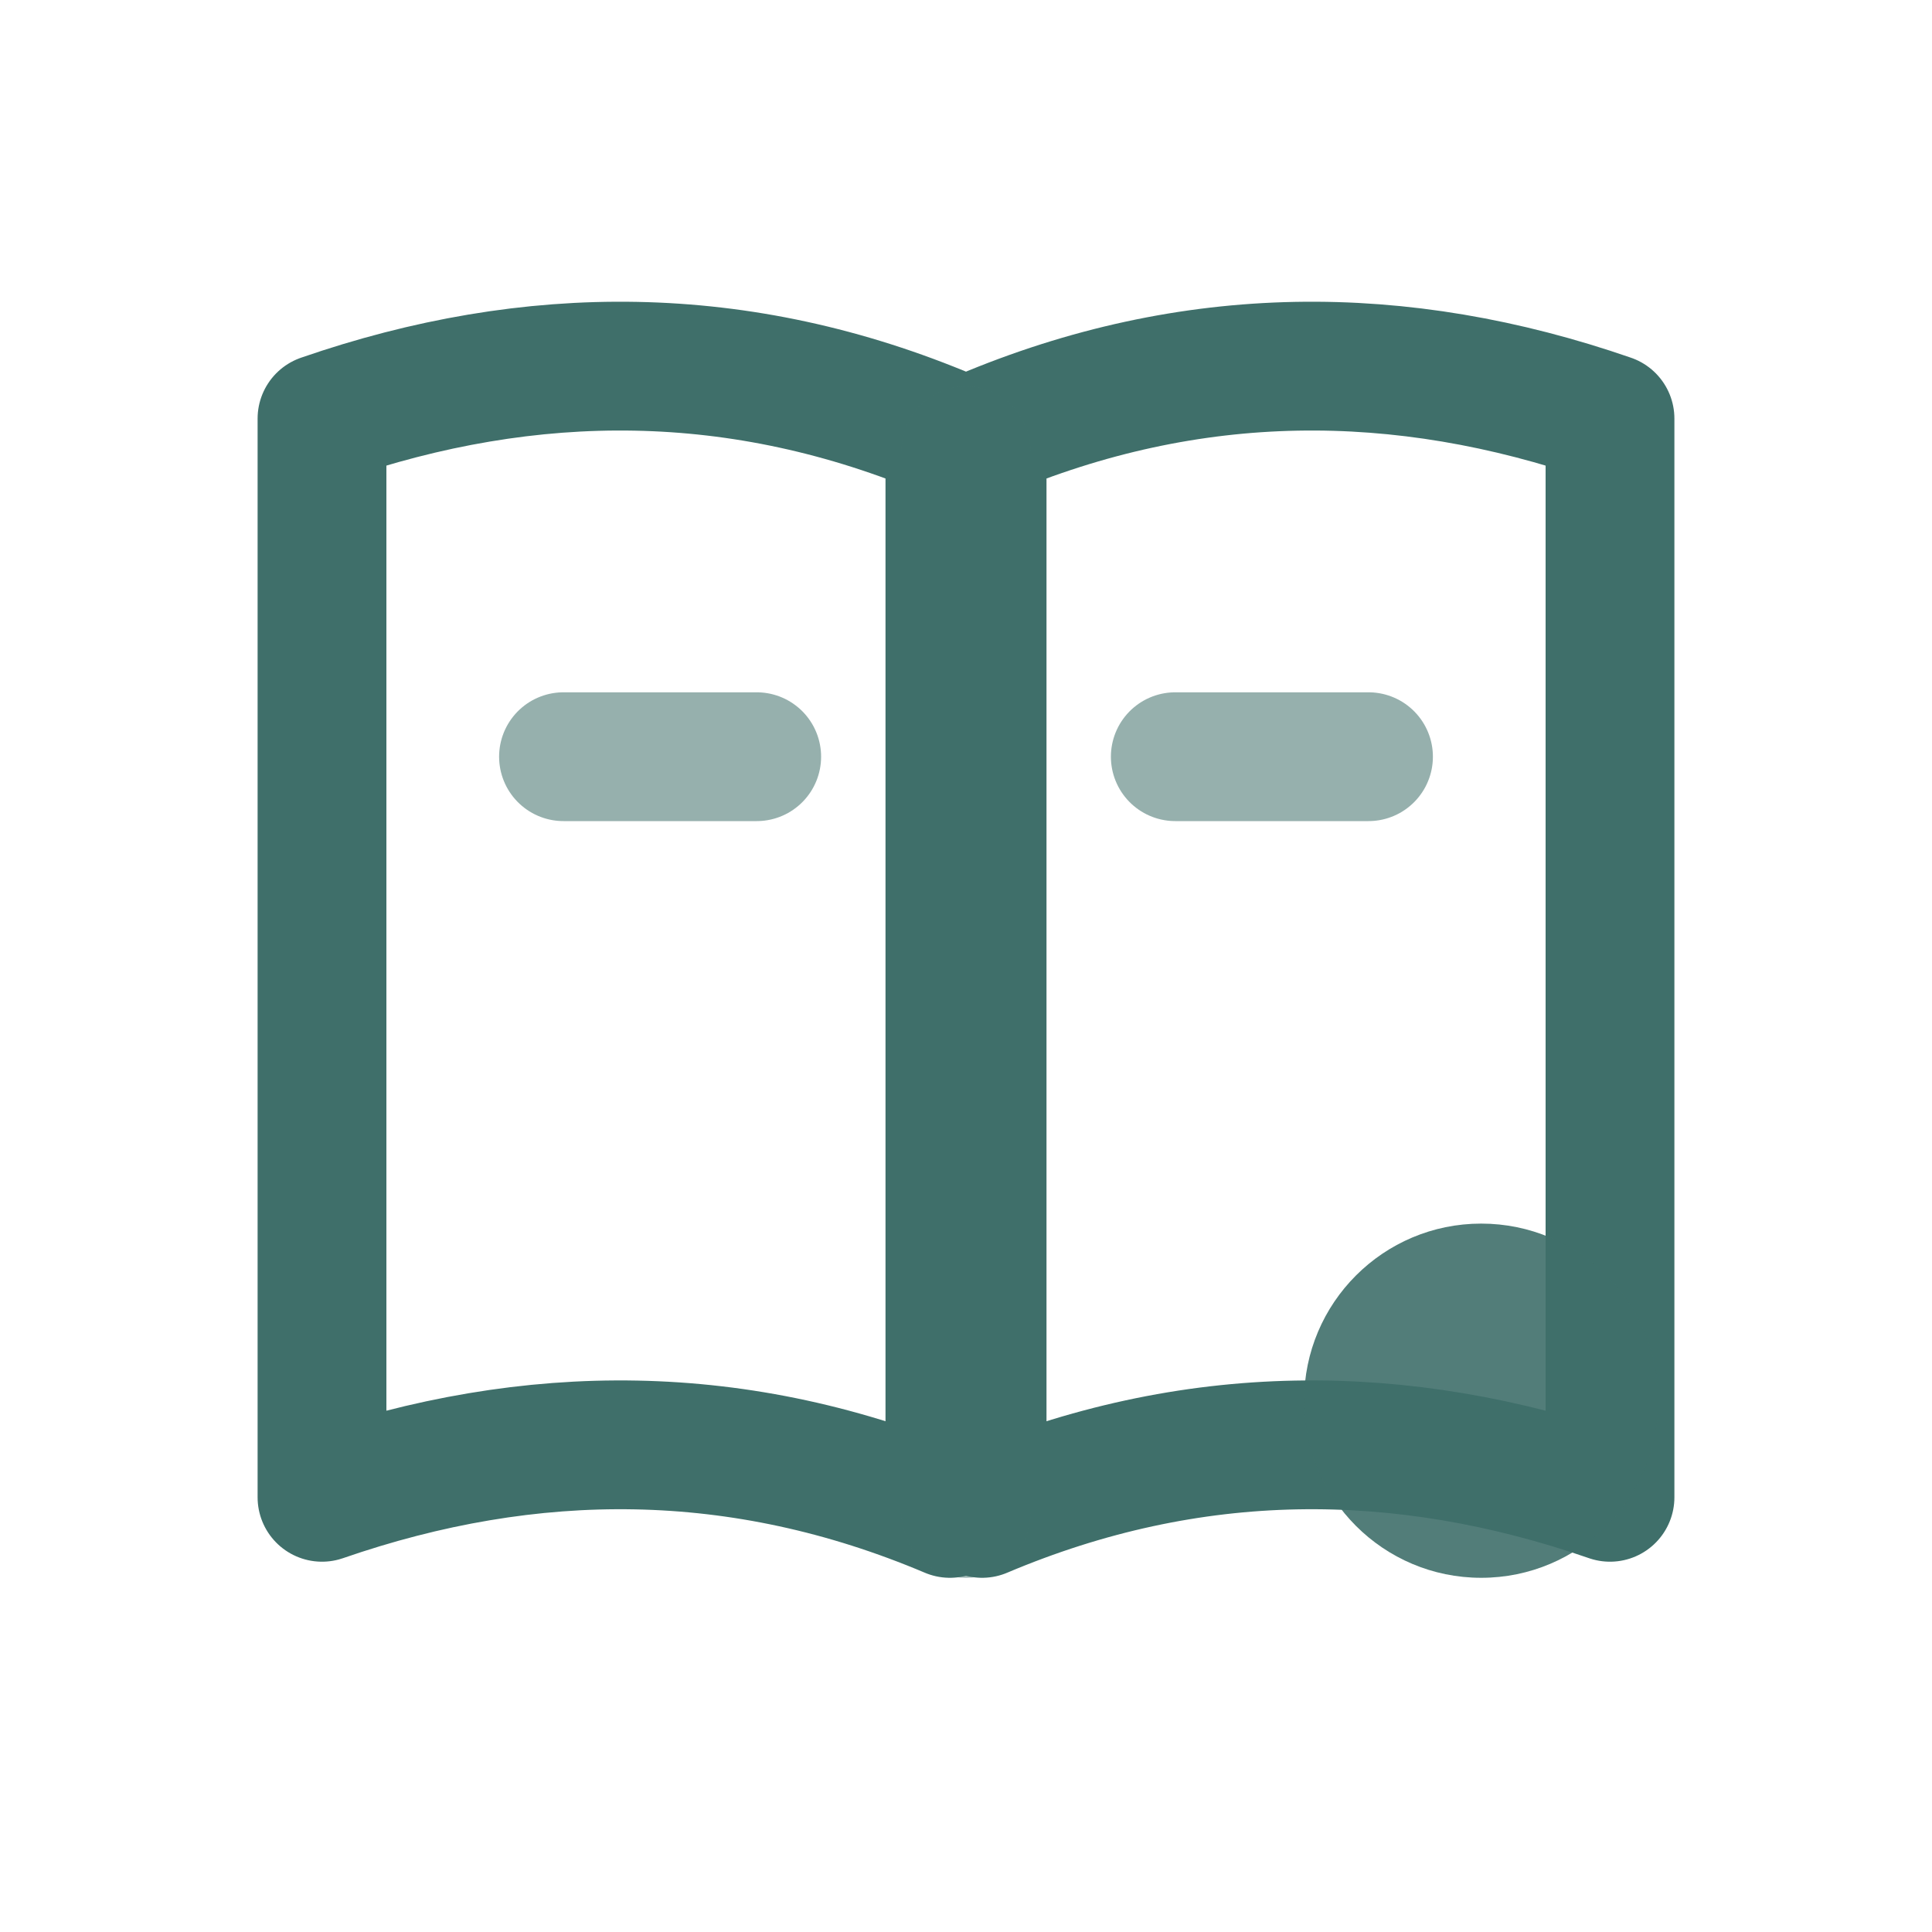
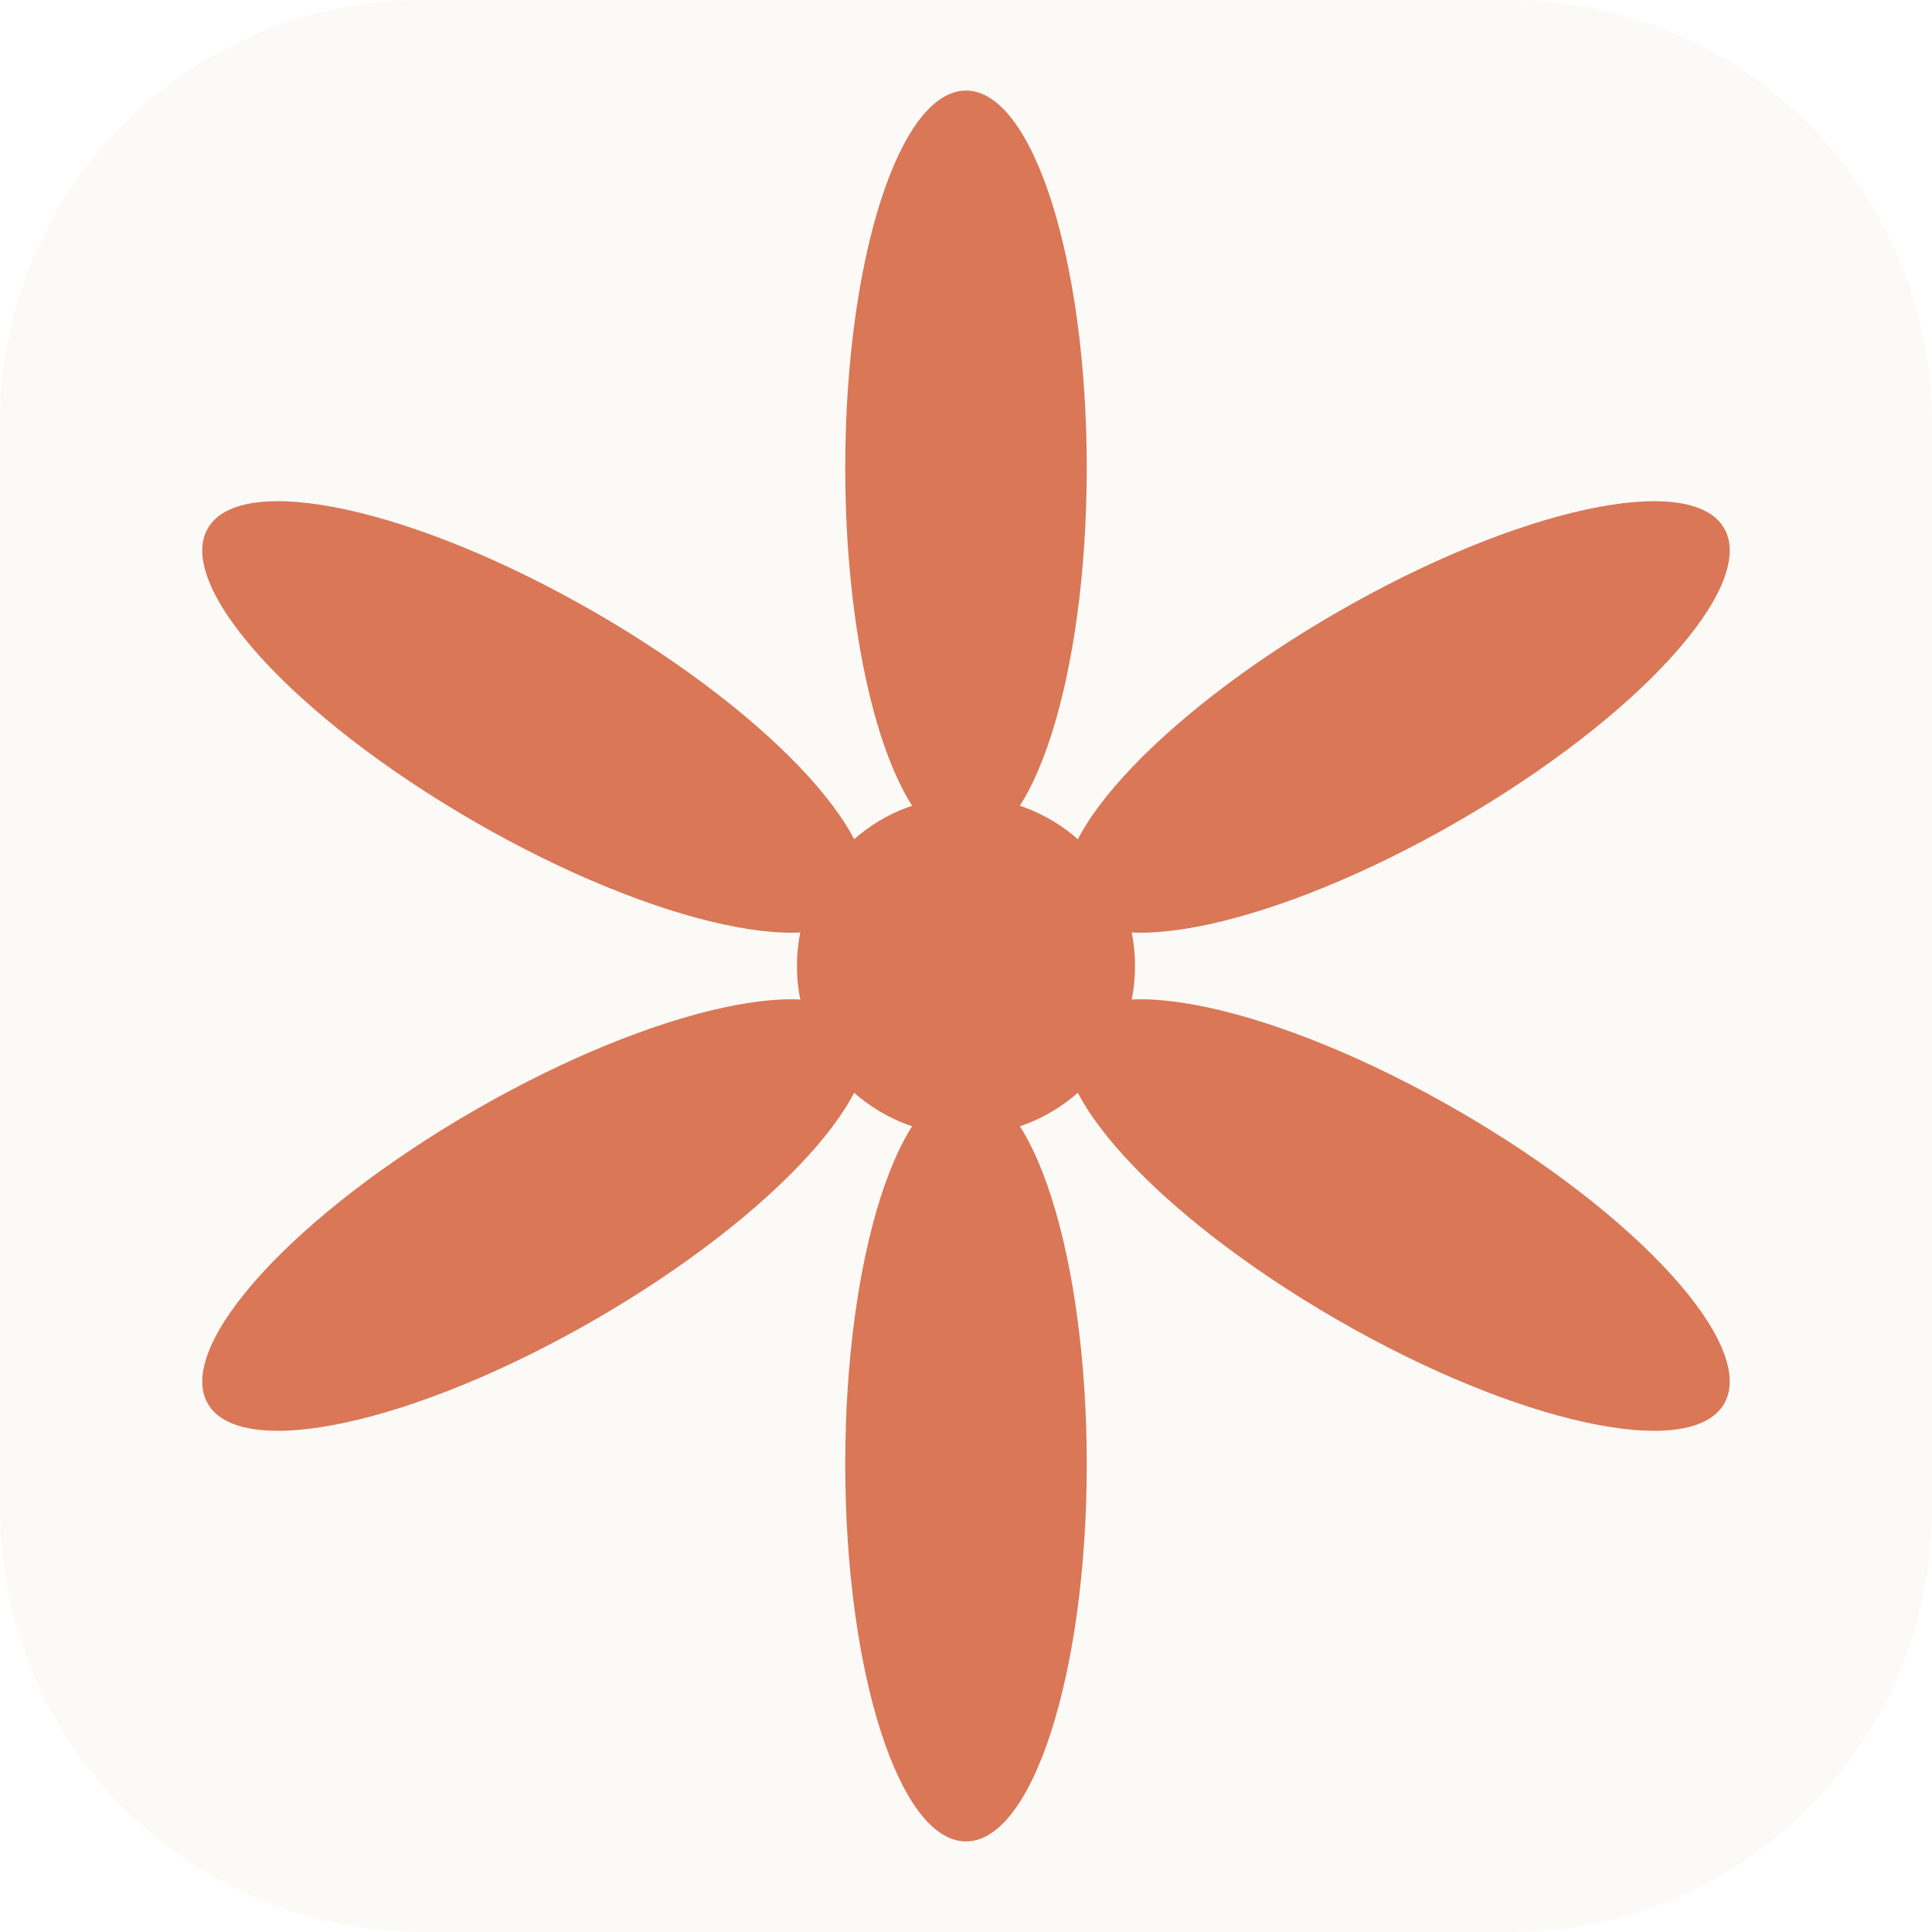
- <svg xmlns="http://www.w3.org/2000/svg" viewBox="0 0 24 24" width="24" height="24" fill="none" stroke="#3F6F6A" stroke-width="1.6" stroke-linecap="round" stroke-linejoin="round">
-   <path d="M4 5.2c2.6-.9 5.2-.9 7.8.2v13.4c-2.6-1.1-5.2-1.1-7.8-.2z" />
-   <path d="M20 5.2c-2.6-.9-5.2-.9-7.8.2v13.4c2.6-1.1 5.2-1.1 7.8-.2z" />
-   <path d="M12 5.6v13.2" opacity=".5" />
-   <path d="M7 9.4h2.4M14.6 9.4H17" opacity=".55" />
-   <circle cx="18.4" cy="17.4" r="2.2" fill="#3F6F6A" stroke="none" opacity=".9" />
+ <svg xmlns="http://www.w3.org/2000/svg" viewBox="0 0 64 64" fill="none">
+   <rect width="64" height="64" rx="14" fill="#FBFAF7" />
+   <g fill="#D97757">
+     <ellipse cx="32" cy="15.5" rx="4" ry="12.5" />
+     <ellipse cx="32" cy="15.5" rx="4" ry="12.5" transform="rotate(60 32 32)" />
+     <ellipse cx="32" cy="15.5" rx="4" ry="12.5" transform="rotate(120 32 32)" />
+     <ellipse cx="32" cy="15.5" rx="4" ry="12.5" transform="rotate(180 32 32)" />
+     <ellipse cx="32" cy="15.5" rx="4" ry="12.5" transform="rotate(240 32 32)" />
+     <ellipse cx="32" cy="15.5" rx="4" ry="12.5" transform="rotate(300 32 32)" />
+   </g>
+   <circle cx="32" cy="32" r="5.6" fill="#D97757" />
</svg>
